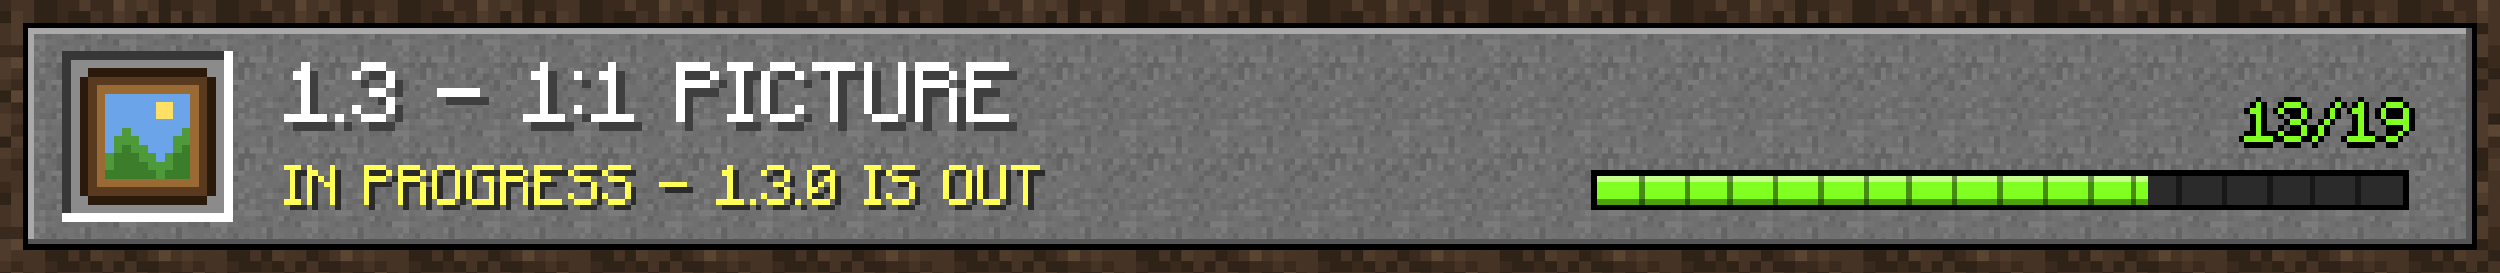
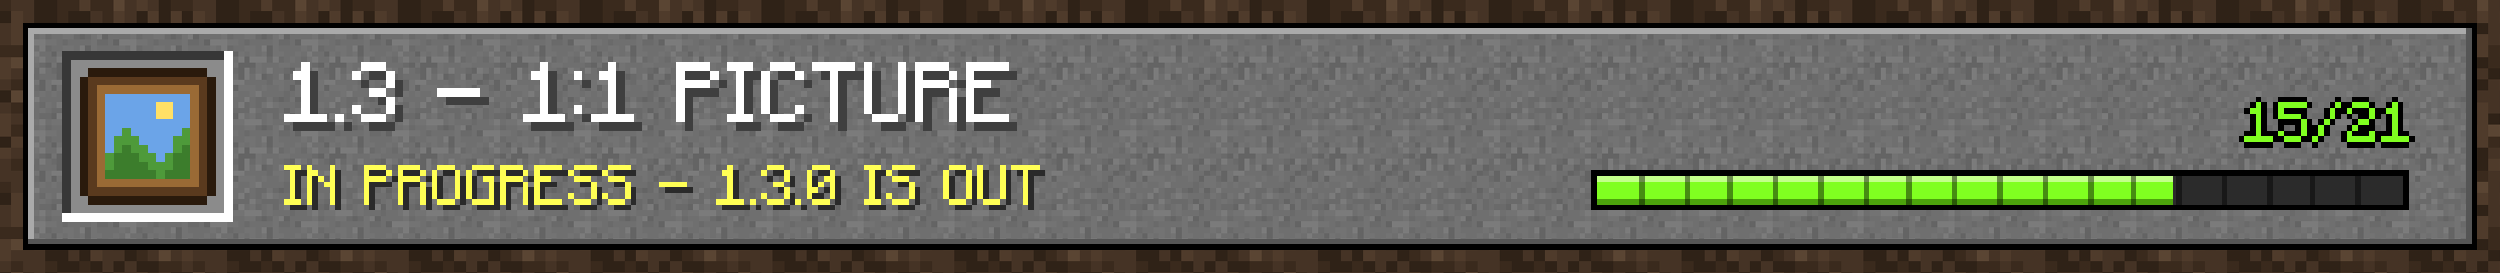
<svg xmlns="http://www.w3.org/2000/svg" width="880" height="96" viewBox="0 0 880 96" shape-rendering="crispEdges" role="img">
  <defs>
    <pattern id="dirt" width="64" height="64" patternUnits="userSpaceOnUse">
      <path fill="#3a2a1d" d="M0 0h4v4h-4zM20 0h8v4h-8zM32 0h8v4h-8zM60 0h4v4h-4zM20 4h4v4h-4zM36 4h4v4h-4zM20 8h12v4h-12zM28 12h4v4h-4zM52 12h4v4h-4zM0 16h8v4h-8zM16 16h4v4h-4zM28 16h8v4h-8zM44 16h4v4h-4zM52 16h4v4h-4zM20 20h4v4h-4zM28 20h8v4h-8zM44 20h8v4h-8zM48 24h4v4h-4zM4 28h4v4h-4zM16 28h4v4h-4zM28 28h4v4h-4zM56 28h8v4h-8zM8 32h4v4h-4zM52 32h4v4h-4zM4 36h4v4h-4zM12 36h8v4h-8zM28 36h4v4h-4zM52 36h4v4h-4zM8 40h8v4h-8zM20 40h4v4h-4zM32 40h8v4h-8zM56 40h8v4h-8zM4 44h4v4h-4zM28 44h8v4h-8zM60 44h4v4h-4zM16 48h4v4h-4zM24 48h8v4h-8zM36 48h4v4h-4zM44 48h4v4h-4zM8 52h4v4h-4zM16 52h4v4h-4zM48 52h4v4h-4zM4 56h4v4h-4zM16 56h4v4h-4zM36 56h4v4h-4zM48 56h12v4h-12zM12 60h20v4h-20zM40 60h4v4h-4z" />
      <path fill="#453325" d="M4 0h8v4h-8zM44 0h4v4h-4zM52 0h4v4h-4zM8 4h4v4h-4zM32 4h4v4h-4zM44 4h4v4h-4zM0 8h4v4h-4zM8 8h4v4h-4zM36 8h4v4h-4zM44 8h20v4h-20zM0 12h4v4h-4zM44 12h4v4h-4zM60 12h4v4h-4zM24 16h4v4h-4zM60 16h4v4h-4zM8 20h4v4h-4zM16 20h4v4h-4zM36 20h4v4h-4zM56 20h4v4h-4zM4 24h12v4h-12zM24 24h4v4h-4zM36 24h8v4h-8zM52 24h4v4h-4zM60 24h4v4h-4zM0 28h4v4h-4zM8 28h8v4h-8zM36 28h4v4h-4zM44 28h4v4h-4zM12 32h4v4h-4zM20 32h16v4h-16zM40 32h8v4h-8zM56 32h4v4h-4zM0 36h4v4h-4zM20 36h4v4h-4zM32 36h8v4h-8zM44 36h4v4h-4zM56 36h4v4h-4zM4 40h4v4h-4zM16 40h4v4h-4zM52 40h4v4h-4zM8 44h16v4h-16zM48 44h4v4h-4zM12 48h4v4h-4zM20 48h4v4h-4zM4 52h4v4h-4zM20 52h4v4h-4zM28 52h8v4h-8zM44 52h4v4h-4zM56 52h4v4h-4zM0 56h4v4h-4zM8 56h4v4h-4zM60 56h4v4h-4zM0 60h8v4h-8zM44 60h16v4h-16z" />
      <path fill="#2f2217" d="M12 0h8v4h-8zM56 0h4v4h-4zM0 4h4v4h-4zM12 4h8v4h-8zM24 4h8v4h-8zM48 4h4v4h-4zM56 4h4v4h-4zM40 8h4v4h-4zM8 12h4v4h-4zM24 12h4v4h-4zM48 12h4v4h-4zM48 16h4v4h-4zM56 16h4v4h-4zM24 20h4v4h-4zM40 20h4v4h-4zM16 24h8v4h-8zM28 24h4v4h-4zM44 24h4v4h-4zM20 28h8v4h-8zM32 28h4v4h-4zM40 28h4v4h-4zM48 28h8v4h-8zM0 32h4v4h-4zM16 32h4v4h-4zM36 32h4v4h-4zM60 32h4v4h-4zM24 36h4v4h-4zM60 36h4v4h-4zM44 40h4v4h-4zM0 48h4v4h-4zM8 48h4v4h-4zM32 48h4v4h-4zM52 48h4v4h-4zM12 52h4v4h-4zM24 52h4v4h-4zM40 52h4v4h-4zM40 56h4v4h-4zM60 60h4v4h-4z" />
      <path fill="#4f3b2b" d="M28 0h4v4h-4zM48 0h4v4h-4zM4 4h4v4h-4zM40 4h4v4h-4zM52 4h4v4h-4zM60 4h4v4h-4zM4 8h4v4h-4zM12 8h8v4h-8zM4 12h4v4h-4zM12 12h8v4h-8zM32 12h4v4h-4zM40 12h4v4h-4zM56 12h4v4h-4zM8 16h4v4h-4zM20 16h4v4h-4zM36 16h8v4h-8zM0 20h4v4h-4zM52 20h4v4h-4zM0 24h4v4h-4zM32 24h4v4h-4zM48 32h4v4h-4zM8 36h4v4h-4zM40 36h4v4h-4zM48 36h4v4h-4zM0 40h4v4h-4zM24 40h8v4h-8zM40 40h4v4h-4zM48 40h4v4h-4zM0 44h4v4h-4zM24 44h4v4h-4zM40 44h4v4h-4zM56 44h4v4h-4zM4 48h4v4h-4zM40 48h4v4h-4zM48 48h4v4h-4zM56 48h8v4h-8zM0 52h4v4h-4zM36 52h4v4h-4zM52 52h4v4h-4zM60 52h4v4h-4zM12 56h4v4h-4zM20 56h16v4h-16zM44 56h4v4h-4zM8 60h4v4h-4zM36 60h4v4h-4z" />
      <path fill="#5a4533" d="M40 0h4v4h-4zM32 8h4v4h-4zM20 12h4v4h-4zM36 12h4v4h-4zM12 16h4v4h-4zM4 20h4v4h-4zM12 20h4v4h-4zM60 20h4v4h-4zM56 24h4v4h-4zM4 32h4v4h-4zM36 44h4v4h-4zM44 44h4v4h-4zM52 44h4v4h-4zM32 60h4v4h-4z" />
    </pattern>
    <pattern id="stone" width="32" height="32" patternUnits="userSpaceOnUse">
      <path fill="#6f6f6f" d="M0 0h4v2h-4zM6 0h2v2h-2zM12 0h2v2h-2zM16 0h2v2h-2zM20 0h4v2h-4zM28 0h4v2h-4zM10 2h2v2h-2zM14 2h8v2h-8zM24 2h2v2h-2zM2 4h6v2h-6zM12 4h2v2h-2zM18 4h2v2h-2zM24 4h2v2h-2zM2 6h2v2h-2zM6 6h2v2h-2zM12 6h2v2h-2zM16 6h2v2h-2zM26 6h2v2h-2zM12 8h2v2h-2zM22 8h2v2h-2zM28 8h2v2h-2zM0 10h6v2h-6zM8 10h4v2h-4zM16 10h2v2h-2zM28 10h2v2h-2zM6 12h8v2h-8zM18 12h4v2h-4zM6 14h2v2h-2zM20 14h2v2h-2zM24 14h8v2h-8zM2 16h8v2h-8zM12 16h2v2h-2zM18 16h4v2h-4zM26 16h2v2h-2zM4 18h4v2h-4zM10 18h2v2h-2zM14 18h4v2h-4zM22 18h2v2h-2zM26 18h2v2h-2zM4 20h2v2h-2zM8 20h2v2h-2zM16 20h4v2h-4zM0 22h2v2h-2zM6 22h8v2h-8zM28 22h4v2h-4zM0 24h4v2h-4zM16 24h2v2h-2zM28 24h2v2h-2zM0 26h2v2h-2zM14 26h6v2h-6zM24 26h2v2h-2zM4 28h4v2h-4zM22 28h8v2h-8zM0 30h2v2h-2zM4 30h2v2h-2zM26 30h2v2h-2zM30 30h2v2h-2z" />
      <path fill="#6a6a6a" d="M4 0h2v2h-2zM0 2h2v2h-2zM4 2h2v2h-2zM26 2h4v2h-4zM8 4h2v2h-2zM14 4h2v2h-2zM22 4h2v2h-2zM26 4h2v2h-2zM0 6h2v2h-2zM10 6h2v2h-2zM18 6h6v2h-6zM28 6h4v2h-4zM0 8h2v2h-2zM10 8h2v2h-2zM14 8h4v2h-4zM26 8h2v2h-2zM6 10h2v2h-2zM16 12h2v2h-2zM26 12h2v2h-2zM30 12h2v2h-2zM2 14h4v2h-4zM22 14h2v2h-2zM16 16h2v2h-2zM2 20h2v2h-2zM10 20h2v2h-2zM30 20h2v2h-2zM14 22h2v2h-2zM4 24h2v2h-2zM12 24h2v2h-2zM18 24h2v2h-2zM24 24h2v2h-2zM12 26h2v2h-2zM30 26h2v2h-2zM10 28h2v2h-2zM30 28h2v2h-2zM12 30h2v2h-2z" />
      <path fill="#737373" d="M8 0h4v2h-4zM14 0h2v2h-2zM18 0h2v2h-2zM24 0h2v2h-2zM6 2h2v2h-2zM30 2h2v2h-2zM0 4h2v2h-2zM10 4h2v2h-2zM16 4h2v2h-2zM28 4h2v2h-2zM8 6h2v2h-2zM14 6h2v2h-2zM2 8h2v2h-2zM8 8h2v2h-2zM24 8h2v2h-2zM30 8h2v2h-2zM12 10h2v2h-2zM18 10h4v2h-4zM30 10h2v2h-2zM0 12h2v2h-2zM14 12h2v2h-2zM22 12h4v2h-4zM0 14h2v2h-2zM16 14h4v2h-4zM0 16h2v2h-2zM10 16h2v2h-2zM22 16h4v2h-4zM0 18h4v2h-4zM8 18h2v2h-2zM20 18h2v2h-2zM24 18h2v2h-2zM28 18h2v2h-2zM6 20h2v2h-2zM12 20h2v2h-2zM2 22h4v2h-4zM18 22h2v2h-2zM26 22h2v2h-2zM10 24h2v2h-2zM26 24h2v2h-2zM6 26h4v2h-4zM0 28h4v2h-4zM12 28h2v2h-2zM16 28h2v2h-2zM2 30h2v2h-2zM8 30h4v2h-4zM16 30h2v2h-2zM20 30h6v2h-6zM28 30h2v2h-2z" />
      <path fill="#7b7b7b" d="M26 0h2v2h-2zM12 2h2v2h-2zM22 2h2v2h-2zM20 4h2v2h-2zM30 4h2v2h-2zM24 6h2v2h-2zM4 8h2v2h-2zM20 8h2v2h-2zM14 10h2v2h-2zM22 10h6v2h-6zM2 12h2v2h-2zM10 14h6v2h-6zM14 16h2v2h-2zM28 16h2v2h-2zM12 18h2v2h-2zM0 20h2v2h-2zM14 20h2v2h-2zM20 20h2v2h-2zM24 20h6v2h-6zM8 24h2v2h-2zM14 24h2v2h-2zM22 24h2v2h-2zM30 24h2v2h-2zM2 26h2v2h-2zM22 26h2v2h-2zM26 26h2v2h-2zM18 28h4v2h-4z" />
      <path fill="#646464" d="M2 2h2v2h-2zM8 2h2v2h-2zM4 6h2v2h-2zM6 8h2v2h-2zM18 8h2v2h-2zM4 12h2v2h-2zM28 12h2v2h-2zM8 14h2v2h-2zM30 16h2v2h-2zM18 18h2v2h-2zM30 18h2v2h-2zM22 20h2v2h-2zM16 22h2v2h-2zM20 22h6v2h-6zM6 24h2v2h-2zM20 24h2v2h-2zM4 26h2v2h-2zM10 26h2v2h-2zM20 26h2v2h-2zM28 26h2v2h-2zM8 28h2v2h-2zM14 28h2v2h-2zM6 30h2v2h-2zM14 30h2v2h-2zM18 30h2v2h-2z" />
    </pattern>
  </defs>
  <rect x="0" y="0" width="880" height="96" fill="url(#dirt)" />
  <rect x="8" y="8" width="864" height="80" fill="#000000" />
  <rect x="10" y="10" width="860" height="76" fill="url(#stone)" />
  <rect x="10" y="10" width="860" height="2" fill="#aaaaaa" />
  <rect x="10" y="10" width="2" height="76" fill="#aaaaaa" />
  <rect x="10" y="84" width="860" height="2" fill="#555555" />
  <rect x="868" y="10" width="2" height="76" fill="#555555" />
  <rect x="22" y="18" width="60" height="60" fill="#8b8b8b" />
  <rect x="22" y="18" width="60" height="3" fill="#373737" />
  <rect x="22" y="18" width="3" height="60" fill="#373737" />
  <rect x="22" y="75" width="60" height="3" fill="#ffffff" />
  <rect x="79" y="18" width="3" height="60" fill="#ffffff" />
  <path fill="#2a1a0c" d="M31 24h42v3h-42zM28 27h3v3h-3zM73 27h3v3h-3zM28 30h3v3h-3zM73 30h3v3h-3zM28 33h3v3h-3zM73 33h3v3h-3zM28 36h3v3h-3zM73 36h3v3h-3zM28 39h3v3h-3zM73 39h3v3h-3zM28 42h3v3h-3zM73 42h3v3h-3zM28 45h3v3h-3zM73 45h3v3h-3zM28 48h3v3h-3zM73 48h3v3h-3zM28 51h3v3h-3zM73 51h3v3h-3zM28 54h3v3h-3zM73 54h3v3h-3zM28 57h3v3h-3zM73 57h3v3h-3zM28 60h3v3h-3zM73 60h3v3h-3zM28 63h3v3h-3zM73 63h3v3h-3zM28 66h3v3h-3zM73 66h3v3h-3zM31 69h42v3h-42z" />
  <path fill="#5a3a1e" d="M31 27h42v3h-42zM31 30h3v3h-3zM70 30h3v3h-3zM31 33h3v3h-3zM70 33h3v3h-3zM31 36h3v3h-3zM70 36h3v3h-3zM31 39h3v3h-3zM70 39h3v3h-3zM31 42h3v3h-3zM70 42h3v3h-3zM31 45h3v3h-3zM70 45h3v3h-3zM31 48h3v3h-3zM70 48h3v3h-3zM31 51h3v3h-3zM70 51h3v3h-3zM31 54h3v3h-3zM70 54h3v3h-3zM31 57h3v3h-3zM70 57h3v3h-3zM31 60h3v3h-3zM70 60h3v3h-3zM31 63h3v3h-3zM70 63h3v3h-3zM31 66h42v3h-42z" />
  <path fill="#9a6a35" d="M34 30h36v3h-36zM34 33h3v3h-3zM67 33h3v3h-3zM34 36h3v3h-3zM67 36h3v3h-3zM34 39h3v3h-3zM67 39h3v3h-3zM34 42h3v3h-3zM67 42h3v3h-3zM34 45h3v3h-3zM67 45h3v3h-3zM34 48h3v3h-3zM67 48h3v3h-3zM34 51h3v3h-3zM67 51h3v3h-3zM34 54h3v3h-3zM67 54h3v3h-3zM34 57h3v3h-3zM67 57h3v3h-3zM34 60h3v3h-3zM67 60h3v3h-3zM34 63h36v3h-36z" />
  <path fill="#6ba4e8" d="M37 33h30v3h-30zM37 36h18v3h-18zM61 36h6v3h-6zM37 39h18v3h-18zM61 39h6v3h-6zM37 42h30v3h-30zM37 45h6v3h-6zM46 45h18v3h-18zM37 48h3v3h-3zM49 48h12v3h-12zM37 51h3v3h-3zM52 51h9v3h-9zM55 54h3v3h-3z" />
  <path fill="#ffe066" d="M55 36h6v3h-6zM55 39h6v3h-6z" />
  <path fill="#4e9a3a" d="M43 45h3v3h-3zM64 45h3v3h-3zM40 48h9v3h-9zM61 48h6v3h-6zM40 51h3v3h-3zM46 51h6v3h-6zM61 51h3v3h-3zM37 54h3v3h-3zM49 54h6v3h-6zM58 54h3v3h-3zM37 57h3v3h-3zM52 57h9v3h-9zM55 60h3v3h-3z" />
  <path fill="#3c7d2c" d="M43 51h3v3h-3zM64 51h3v3h-3zM40 54h9v3h-9zM61 54h6v3h-6zM40 57h12v3h-12zM61 57h6v3h-6zM37 60h18v3h-18zM58 60h9v3h-9z" />
  <path fill="#3f3f3f" d="M109 25h3v3h-3zM106 28h6v3h-6zM109 31h3v3h-3zM109 34h3v3h-3zM109 37h3v3h-3zM109 40h3v3h-3zM103 43h15v3h-15zM121 43h3v3h-3zM130 25h9v3h-9zM127 28h3v3h-3zM139 28h3v3h-3zM139 31h3v3h-3zM133 34h6v3h-6zM139 37h3v3h-3zM127 40h3v3h-3zM139 40h3v3h-3zM130 43h9v3h-9zM157 34h15v3h-15zM193 25h3v3h-3zM190 28h6v3h-6zM193 31h3v3h-3zM193 34h3v3h-3zM193 37h3v3h-3zM193 40h3v3h-3zM187 43h15v3h-15zM205 28h3v3h-3zM205 40h3v3h-3zM217 25h3v3h-3zM214 28h6v3h-6zM217 31h3v3h-3zM217 34h3v3h-3zM217 37h3v3h-3zM217 40h3v3h-3zM211 43h15v3h-15zM241 25h12v3h-12zM241 28h3v3h-3zM253 28h3v3h-3zM241 31h12v3h-12zM241 34h3v3h-3zM241 37h3v3h-3zM241 40h3v3h-3zM241 43h3v3h-3zM259 25h9v3h-9zM262 28h3v3h-3zM262 31h3v3h-3zM262 34h3v3h-3zM262 37h3v3h-3zM262 40h3v3h-3zM259 43h9v3h-9zM274 25h9v3h-9zM271 28h3v3h-3zM283 28h3v3h-3zM271 31h3v3h-3zM271 34h3v3h-3zM271 37h3v3h-3zM271 40h3v3h-3zM283 40h3v3h-3zM274 43h9v3h-9zM289 25h15v3h-15zM295 28h3v3h-3zM295 31h3v3h-3zM295 34h3v3h-3zM295 37h3v3h-3zM295 40h3v3h-3zM295 43h3v3h-3zM307 25h3v3h-3zM319 25h3v3h-3zM307 28h3v3h-3zM319 28h3v3h-3zM307 31h3v3h-3zM319 31h3v3h-3zM307 34h3v3h-3zM319 34h3v3h-3zM307 37h3v3h-3zM319 37h3v3h-3zM307 40h3v3h-3zM319 40h3v3h-3zM310 43h9v3h-9zM325 25h12v3h-12zM325 28h3v3h-3zM337 28h3v3h-3zM325 31h12v3h-12zM325 34h3v3h-3zM337 34h3v3h-3zM325 37h3v3h-3zM337 37h3v3h-3zM325 40h3v3h-3zM337 40h3v3h-3zM325 43h3v3h-3zM337 43h3v3h-3zM343 25h15v3h-15zM343 28h3v3h-3zM343 31h9v3h-9zM343 34h3v3h-3zM343 37h3v3h-3zM343 40h3v3h-3zM343 43h15v3h-15z" />
  <path fill="#ffffff" d="M106 22h3v3h-3zM103 25h6v3h-6zM106 28h3v3h-3zM106 31h3v3h-3zM106 34h3v3h-3zM106 37h3v3h-3zM100 40h15v3h-15zM118 40h3v3h-3zM127 22h9v3h-9zM124 25h3v3h-3zM136 25h3v3h-3zM136 28h3v3h-3zM130 31h6v3h-6zM136 34h3v3h-3zM124 37h3v3h-3zM136 37h3v3h-3zM127 40h9v3h-9zM154 31h15v3h-15zM190 22h3v3h-3zM187 25h6v3h-6zM190 28h3v3h-3zM190 31h3v3h-3zM190 34h3v3h-3zM190 37h3v3h-3zM184 40h15v3h-15zM202 25h3v3h-3zM202 37h3v3h-3zM214 22h3v3h-3zM211 25h6v3h-6zM214 28h3v3h-3zM214 31h3v3h-3zM214 34h3v3h-3zM214 37h3v3h-3zM208 40h15v3h-15zM238 22h12v3h-12zM238 25h3v3h-3zM250 25h3v3h-3zM238 28h12v3h-12zM238 31h3v3h-3zM238 34h3v3h-3zM238 37h3v3h-3zM238 40h3v3h-3zM256 22h9v3h-9zM259 25h3v3h-3zM259 28h3v3h-3zM259 31h3v3h-3zM259 34h3v3h-3zM259 37h3v3h-3zM256 40h9v3h-9zM271 22h9v3h-9zM268 25h3v3h-3zM280 25h3v3h-3zM268 28h3v3h-3zM268 31h3v3h-3zM268 34h3v3h-3zM268 37h3v3h-3zM280 37h3v3h-3zM271 40h9v3h-9zM286 22h15v3h-15zM292 25h3v3h-3zM292 28h3v3h-3zM292 31h3v3h-3zM292 34h3v3h-3zM292 37h3v3h-3zM292 40h3v3h-3zM304 22h3v3h-3zM316 22h3v3h-3zM304 25h3v3h-3zM316 25h3v3h-3zM304 28h3v3h-3zM316 28h3v3h-3zM304 31h3v3h-3zM316 31h3v3h-3zM304 34h3v3h-3zM316 34h3v3h-3zM304 37h3v3h-3zM316 37h3v3h-3zM307 40h9v3h-9zM322 22h12v3h-12zM322 25h3v3h-3zM334 25h3v3h-3zM322 28h12v3h-12zM322 31h3v3h-3zM334 31h3v3h-3zM322 34h3v3h-3zM334 34h3v3h-3zM322 37h3v3h-3zM334 37h3v3h-3zM322 40h3v3h-3zM334 40h3v3h-3zM340 22h15v3h-15zM340 25h3v3h-3zM340 28h9v3h-9zM340 31h3v3h-3zM340 34h3v3h-3zM340 37h3v3h-3zM340 40h15v3h-15z" />
  <path fill="#2a2a2a" d="M102 60h6v2h-6zM104 62h2v2h-2zM104 64h2v2h-2zM104 66h2v2h-2zM104 68h2v2h-2zM104 70h2v2h-2zM102 72h6v2h-6zM110 60h2v2h-2zM118 60h2v2h-2zM110 62h4v2h-4zM118 62h2v2h-2zM110 64h2v2h-2zM114 64h2v2h-2zM118 64h2v2h-2zM110 66h2v2h-2zM116 66h4v2h-4zM110 68h2v2h-2zM118 68h2v2h-2zM110 70h2v2h-2zM118 70h2v2h-2zM110 72h2v2h-2zM118 72h2v2h-2zM130 60h8v2h-8zM130 62h2v2h-2zM138 62h2v2h-2zM130 64h8v2h-8zM130 66h2v2h-2zM130 68h2v2h-2zM130 70h2v2h-2zM130 72h2v2h-2zM142 60h8v2h-8zM142 62h2v2h-2zM150 62h2v2h-2zM142 64h8v2h-8zM142 66h2v2h-2zM150 66h2v2h-2zM142 68h2v2h-2zM150 68h2v2h-2zM142 70h2v2h-2zM150 70h2v2h-2zM142 72h2v2h-2zM150 72h2v2h-2zM156 60h6v2h-6zM154 62h2v2h-2zM162 62h2v2h-2zM154 64h2v2h-2zM162 64h2v2h-2zM154 66h2v2h-2zM162 66h2v2h-2zM154 68h2v2h-2zM162 68h2v2h-2zM154 70h2v2h-2zM162 70h2v2h-2zM156 72h6v2h-6zM168 60h8v2h-8zM166 62h2v2h-2zM166 64h2v2h-2zM172 64h4v2h-4zM166 66h2v2h-2zM174 66h2v2h-2zM166 68h2v2h-2zM174 68h2v2h-2zM166 70h2v2h-2zM174 70h2v2h-2zM168 72h8v2h-8zM178 60h8v2h-8zM178 62h2v2h-2zM186 62h2v2h-2zM178 64h8v2h-8zM178 66h2v2h-2zM186 66h2v2h-2zM178 68h2v2h-2zM186 68h2v2h-2zM178 70h2v2h-2zM186 70h2v2h-2zM178 72h2v2h-2zM186 72h2v2h-2zM190 60h10v2h-10zM190 62h2v2h-2zM190 64h6v2h-6zM190 66h2v2h-2zM190 68h2v2h-2zM190 70h2v2h-2zM190 72h10v2h-10zM204 60h8v2h-8zM202 62h2v2h-2zM204 64h6v2h-6zM210 66h2v2h-2zM210 68h2v2h-2zM202 70h2v2h-2zM210 70h2v2h-2zM204 72h6v2h-6zM216 60h8v2h-8zM214 62h2v2h-2zM216 64h6v2h-6zM222 66h2v2h-2zM222 68h2v2h-2zM214 70h2v2h-2zM222 70h2v2h-2zM216 72h6v2h-6zM234 66h10v2h-10zM258 60h2v2h-2zM256 62h4v2h-4zM258 64h2v2h-2zM258 66h2v2h-2zM258 68h2v2h-2zM258 70h2v2h-2zM254 72h10v2h-10zM266 72h2v2h-2zM272 60h6v2h-6zM270 62h2v2h-2zM278 62h2v2h-2zM278 64h2v2h-2zM274 66h4v2h-4zM278 68h2v2h-2zM270 70h2v2h-2zM278 70h2v2h-2zM272 72h6v2h-6zM282 72h2v2h-2zM288 60h6v2h-6zM286 62h2v2h-2zM294 62h2v2h-2zM286 64h2v2h-2zM292 64h4v2h-4zM286 66h2v2h-2zM290 66h2v2h-2zM294 66h2v2h-2zM286 68h4v2h-4zM294 68h2v2h-2zM286 70h2v2h-2zM294 70h2v2h-2zM288 72h6v2h-6zM306 60h6v2h-6zM308 62h2v2h-2zM308 64h2v2h-2zM308 66h2v2h-2zM308 68h2v2h-2zM308 70h2v2h-2zM306 72h6v2h-6zM316 60h8v2h-8zM314 62h2v2h-2zM316 64h6v2h-6zM322 66h2v2h-2zM322 68h2v2h-2zM314 70h2v2h-2zM322 70h2v2h-2zM316 72h6v2h-6zM336 60h6v2h-6zM334 62h2v2h-2zM342 62h2v2h-2zM334 64h2v2h-2zM342 64h2v2h-2zM334 66h2v2h-2zM342 66h2v2h-2zM334 68h2v2h-2zM342 68h2v2h-2zM334 70h2v2h-2zM342 70h2v2h-2zM336 72h6v2h-6zM346 60h2v2h-2zM354 60h2v2h-2zM346 62h2v2h-2zM354 62h2v2h-2zM346 64h2v2h-2zM354 64h2v2h-2zM346 66h2v2h-2zM354 66h2v2h-2zM346 68h2v2h-2zM354 68h2v2h-2zM346 70h2v2h-2zM354 70h2v2h-2zM348 72h6v2h-6zM358 60h10v2h-10zM362 62h2v2h-2zM362 64h2v2h-2zM362 66h2v2h-2zM362 68h2v2h-2zM362 70h2v2h-2zM362 72h2v2h-2z" />
  <path fill="#ffff55" d="M100 58h6v2h-6zM102 60h2v2h-2zM102 62h2v2h-2zM102 64h2v2h-2zM102 66h2v2h-2zM102 68h2v2h-2zM100 70h6v2h-6zM108 58h2v2h-2zM116 58h2v2h-2zM108 60h4v2h-4zM116 60h2v2h-2zM108 62h2v2h-2zM112 62h2v2h-2zM116 62h2v2h-2zM108 64h2v2h-2zM114 64h4v2h-4zM108 66h2v2h-2zM116 66h2v2h-2zM108 68h2v2h-2zM116 68h2v2h-2zM108 70h2v2h-2zM116 70h2v2h-2zM128 58h8v2h-8zM128 60h2v2h-2zM136 60h2v2h-2zM128 62h8v2h-8zM128 64h2v2h-2zM128 66h2v2h-2zM128 68h2v2h-2zM128 70h2v2h-2zM140 58h8v2h-8zM140 60h2v2h-2zM148 60h2v2h-2zM140 62h8v2h-8zM140 64h2v2h-2zM148 64h2v2h-2zM140 66h2v2h-2zM148 66h2v2h-2zM140 68h2v2h-2zM148 68h2v2h-2zM140 70h2v2h-2zM148 70h2v2h-2zM154 58h6v2h-6zM152 60h2v2h-2zM160 60h2v2h-2zM152 62h2v2h-2zM160 62h2v2h-2zM152 64h2v2h-2zM160 64h2v2h-2zM152 66h2v2h-2zM160 66h2v2h-2zM152 68h2v2h-2zM160 68h2v2h-2zM154 70h6v2h-6zM166 58h8v2h-8zM164 60h2v2h-2zM164 62h2v2h-2zM170 62h4v2h-4zM164 64h2v2h-2zM172 64h2v2h-2zM164 66h2v2h-2zM172 66h2v2h-2zM164 68h2v2h-2zM172 68h2v2h-2zM166 70h8v2h-8zM176 58h8v2h-8zM176 60h2v2h-2zM184 60h2v2h-2zM176 62h8v2h-8zM176 64h2v2h-2zM184 64h2v2h-2zM176 66h2v2h-2zM184 66h2v2h-2zM176 68h2v2h-2zM184 68h2v2h-2zM176 70h2v2h-2zM184 70h2v2h-2zM188 58h10v2h-10zM188 60h2v2h-2zM188 62h6v2h-6zM188 64h2v2h-2zM188 66h2v2h-2zM188 68h2v2h-2zM188 70h10v2h-10zM202 58h8v2h-8zM200 60h2v2h-2zM202 62h6v2h-6zM208 64h2v2h-2zM208 66h2v2h-2zM200 68h2v2h-2zM208 68h2v2h-2zM202 70h6v2h-6zM214 58h8v2h-8zM212 60h2v2h-2zM214 62h6v2h-6zM220 64h2v2h-2zM220 66h2v2h-2zM212 68h2v2h-2zM220 68h2v2h-2zM214 70h6v2h-6zM232 64h10v2h-10zM256 58h2v2h-2zM254 60h4v2h-4zM256 62h2v2h-2zM256 64h2v2h-2zM256 66h2v2h-2zM256 68h2v2h-2zM252 70h10v2h-10zM264 70h2v2h-2zM270 58h6v2h-6zM268 60h2v2h-2zM276 60h2v2h-2zM276 62h2v2h-2zM272 64h4v2h-4zM276 66h2v2h-2zM268 68h2v2h-2zM276 68h2v2h-2zM270 70h6v2h-6zM280 70h2v2h-2zM286 58h6v2h-6zM284 60h2v2h-2zM292 60h2v2h-2zM284 62h2v2h-2zM290 62h4v2h-4zM284 64h2v2h-2zM288 64h2v2h-2zM292 64h2v2h-2zM284 66h4v2h-4zM292 66h2v2h-2zM284 68h2v2h-2zM292 68h2v2h-2zM286 70h6v2h-6zM304 58h6v2h-6zM306 60h2v2h-2zM306 62h2v2h-2zM306 64h2v2h-2zM306 66h2v2h-2zM306 68h2v2h-2zM304 70h6v2h-6zM314 58h8v2h-8zM312 60h2v2h-2zM314 62h6v2h-6zM320 64h2v2h-2zM320 66h2v2h-2zM312 68h2v2h-2zM320 68h2v2h-2zM314 70h6v2h-6zM334 58h6v2h-6zM332 60h2v2h-2zM340 60h2v2h-2zM332 62h2v2h-2zM340 62h2v2h-2zM332 64h2v2h-2zM340 64h2v2h-2zM332 66h2v2h-2zM340 66h2v2h-2zM332 68h2v2h-2zM340 68h2v2h-2zM334 70h6v2h-6zM344 58h2v2h-2zM352 58h2v2h-2zM344 60h2v2h-2zM352 60h2v2h-2zM344 62h2v2h-2zM352 62h2v2h-2zM344 64h2v2h-2zM352 64h2v2h-2zM344 66h2v2h-2zM352 66h2v2h-2zM344 68h2v2h-2zM352 68h2v2h-2zM346 70h6v2h-6zM356 58h10v2h-10zM360 60h2v2h-2zM360 62h2v2h-2zM360 64h2v2h-2zM360 66h2v2h-2zM360 68h2v2h-2zM360 70h2v2h-2z" />
-   <path fill="#000000" d="M792 36h2v2h-2zM790 38h4v2h-4zM792 40h2v2h-2zM792 42h2v2h-2zM792 44h2v2h-2zM792 46h2v2h-2zM788 48h10v2h-10zM802 36h6v2h-6zM800 38h2v2h-2zM808 38h2v2h-2zM808 40h2v2h-2zM804 42h4v2h-4zM808 44h2v2h-2zM800 46h2v2h-2zM808 46h2v2h-2zM802 48h6v2h-6zM820 36h2v2h-2zM818 38h2v2h-2zM818 40h2v2h-2zM816 42h2v2h-2zM814 44h2v2h-2zM814 46h2v2h-2zM812 48h2v2h-2zM828 36h2v2h-2zM826 38h4v2h-4zM828 40h2v2h-2zM828 42h2v2h-2zM828 44h2v2h-2zM828 46h2v2h-2zM824 48h10v2h-10zM838 36h6v2h-6zM836 38h2v2h-2zM844 38h2v2h-2zM836 40h2v2h-2zM844 40h2v2h-2zM838 42h8v2h-8zM844 44h2v2h-2zM842 46h2v2h-2zM838 48h4v2h-4z" />
-   <path fill="#000000" d="M796 36h2v2h-2zM794 38h4v2h-4zM796 40h2v2h-2zM796 42h2v2h-2zM796 44h2v2h-2zM796 46h2v2h-2zM792 48h10v2h-10zM806 36h6v2h-6zM804 38h2v2h-2zM812 38h2v2h-2zM812 40h2v2h-2zM808 42h4v2h-4zM812 44h2v2h-2zM804 46h2v2h-2zM812 46h2v2h-2zM806 48h6v2h-6zM824 36h2v2h-2zM822 38h2v2h-2zM822 40h2v2h-2zM820 42h2v2h-2zM818 44h2v2h-2zM818 46h2v2h-2zM816 48h2v2h-2zM832 36h2v2h-2zM830 38h4v2h-4zM832 40h2v2h-2zM832 42h2v2h-2zM832 44h2v2h-2zM832 46h2v2h-2zM828 48h10v2h-10zM842 36h6v2h-6zM840 38h2v2h-2zM848 38h2v2h-2zM840 40h2v2h-2zM848 40h2v2h-2zM842 42h8v2h-8zM848 44h2v2h-2zM846 46h2v2h-2zM842 48h4v2h-4z" />
-   <path fill="#000000" d="M794 34h2v2h-2zM792 36h4v2h-4zM794 38h2v2h-2zM794 40h2v2h-2zM794 42h2v2h-2zM794 44h2v2h-2zM790 46h10v2h-10zM804 34h6v2h-6zM802 36h2v2h-2zM810 36h2v2h-2zM810 38h2v2h-2zM806 40h4v2h-4zM810 42h2v2h-2zM802 44h2v2h-2zM810 44h2v2h-2zM804 46h6v2h-6zM822 34h2v2h-2zM820 36h2v2h-2zM820 38h2v2h-2zM818 40h2v2h-2zM816 42h2v2h-2zM816 44h2v2h-2zM814 46h2v2h-2zM830 34h2v2h-2zM828 36h4v2h-4zM830 38h2v2h-2zM830 40h2v2h-2zM830 42h2v2h-2zM830 44h2v2h-2zM826 46h10v2h-10zM840 34h6v2h-6zM838 36h2v2h-2zM846 36h2v2h-2zM838 38h2v2h-2zM846 38h2v2h-2zM840 40h8v2h-8zM846 42h2v2h-2zM844 44h2v2h-2zM840 46h4v2h-4z" />
-   <path fill="#000000" d="M794 38h2v2h-2zM792 40h4v2h-4zM794 42h2v2h-2zM794 44h2v2h-2zM794 46h2v2h-2zM794 48h2v2h-2zM790 50h10v2h-10zM804 38h6v2h-6zM802 40h2v2h-2zM810 40h2v2h-2zM810 42h2v2h-2zM806 44h4v2h-4zM810 46h2v2h-2zM802 48h2v2h-2zM810 48h2v2h-2zM804 50h6v2h-6zM822 38h2v2h-2zM820 40h2v2h-2zM820 42h2v2h-2zM818 44h2v2h-2zM816 46h2v2h-2zM816 48h2v2h-2zM814 50h2v2h-2zM830 38h2v2h-2zM828 40h4v2h-4zM830 42h2v2h-2zM830 44h2v2h-2zM830 46h2v2h-2zM830 48h2v2h-2zM826 50h10v2h-10zM840 38h6v2h-6zM838 40h2v2h-2zM846 40h2v2h-2zM838 42h2v2h-2zM846 42h2v2h-2zM840 44h8v2h-8zM846 46h2v2h-2zM844 48h2v2h-2zM840 50h4v2h-4z" />
-   <path fill="#80ff20" d="M794 36h2v2h-2zM792 38h4v2h-4zM794 40h2v2h-2zM794 42h2v2h-2zM794 44h2v2h-2zM794 46h2v2h-2zM790 48h10v2h-10zM804 36h6v2h-6zM802 38h2v2h-2zM810 38h2v2h-2zM810 40h2v2h-2zM806 42h4v2h-4zM810 44h2v2h-2zM802 46h2v2h-2zM810 46h2v2h-2zM804 48h6v2h-6zM822 36h2v2h-2zM820 38h2v2h-2zM820 40h2v2h-2zM818 42h2v2h-2zM816 44h2v2h-2zM816 46h2v2h-2zM814 48h2v2h-2zM830 36h2v2h-2zM828 38h4v2h-4zM830 40h2v2h-2zM830 42h2v2h-2zM830 44h2v2h-2zM830 46h2v2h-2zM826 48h10v2h-10zM840 36h6v2h-6zM838 38h2v2h-2zM846 38h2v2h-2zM838 40h2v2h-2zM846 40h2v2h-2zM840 42h8v2h-8zM846 44h2v2h-2zM844 46h2v2h-2zM840 48h4v2h-4z" />
+   <path fill="#000000" d="M792 36h2v2h-2zM790 38h4v2h-4zM792 40h2v2h-2zM792 42h2v2h-2zM792 44h2v2h-2zM792 46h2v2h-2zM788 48h10v2h-10zM800 36h10v2h-10zM800 38h2v2h-2zM800 40h8v2h-8zM808 42h2v2h-2zM808 44h2v2h-2zM800 46h2v2h-2zM808 46h2v2h-2zM802 48h6v2h-6zM820 36h2v2h-2zM818 38h2v2h-2zM818 40h2v2h-2zM816 42h2v2h-2zM814 44h2v2h-2zM814 46h2v2h-2zM812 48h2v2h-2zM826 36h6v2h-6zM824 38h2v2h-2zM832 38h2v2h-2zM832 40h2v2h-2zM828 42h4v2h-4zM826 44h2v2h-2zM824 46h2v2h-2zM832 46h2v2h-2zM824 48h10v2h-10zM840 36h2v2h-2zM838 38h4v2h-4zM840 40h2v2h-2zM840 42h2v2h-2zM840 44h2v2h-2zM840 46h2v2h-2zM836 48h10v2h-10z" />
+   <path fill="#000000" d="M796 36h2v2h-2zM794 38h4v2h-4zM796 40h2v2h-2zM796 42h2v2h-2zM796 44h2v2h-2zM796 46h2v2h-2zM792 48h10v2h-10zM804 36h10v2h-10zM804 38h2v2h-2zM804 40h8v2h-8zM812 42h2v2h-2zM812 44h2v2h-2zM804 46h2v2h-2zM812 46h2v2h-2zM806 48h6v2h-6zM824 36h2v2h-2zM822 38h2v2h-2zM822 40h2v2h-2zM820 42h2v2h-2zM818 44h2v2h-2zM818 46h2v2h-2zM816 48h2v2h-2zM830 36h6v2h-6zM828 38h2v2h-2zM836 38h2v2h-2zM836 40h2v2h-2zM832 42h4v2h-4zM830 44h2v2h-2zM828 46h2v2h-2zM836 46h2v2h-2zM828 48h10v2h-10zM844 36h2v2h-2zM842 38h4v2h-4zM844 40h2v2h-2zM844 42h2v2h-2zM844 44h2v2h-2zM844 46h2v2h-2zM840 48h10v2h-10z" />
+   <path fill="#000000" d="M794 34h2v2h-2zM792 36h4v2h-4zM794 38h2v2h-2zM794 40h2v2h-2zM794 42h2v2h-2zM794 44h2v2h-2zM790 46h10v2h-10zM802 34h10v2h-10zM802 36h2v2h-2zM802 38h8v2h-8zM810 40h2v2h-2zM810 42h2v2h-2zM802 44h2v2h-2zM810 44h2v2h-2zM804 46h6v2h-6zM822 34h2v2h-2zM820 36h2v2h-2zM820 38h2v2h-2zM818 40h2v2h-2zM816 42h2v2h-2zM816 44h2v2h-2zM814 46h2v2h-2zM828 34h6v2h-6zM826 36h2v2h-2zM834 36h2v2h-2zM834 38h2v2h-2zM830 40h4v2h-4zM828 42h2v2h-2zM826 44h2v2h-2zM834 44h2v2h-2zM826 46h10v2h-10zM842 34h2v2h-2zM840 36h4v2h-4zM842 38h2v2h-2zM842 40h2v2h-2zM842 42h2v2h-2zM842 44h2v2h-2zM838 46h10v2h-10z" />
+   <path fill="#000000" d="M794 38h2v2h-2zM792 40h4v2h-4zM794 42h2v2h-2zM794 44h2v2h-2zM794 46h2v2h-2zM794 48h2v2h-2zM790 50h10v2h-10zM802 38h10v2h-10zM802 40h2v2h-2zM802 42h8v2h-8zM810 44h2v2h-2zM810 46h2v2h-2zM802 48h2v2h-2zM810 48h2v2h-2zM804 50h6v2h-6zM822 38h2v2h-2zM820 40h2v2h-2zM820 42h2v2h-2zM818 44h2v2h-2zM816 46h2v2h-2zM816 48h2v2h-2zM814 50h2v2h-2zM828 38h6v2h-6zM826 40h2v2h-2zM834 40h2v2h-2zM834 42h2v2h-2zM830 44h4v2h-4zM828 46h2v2h-2zM826 48h2v2h-2zM834 48h2v2h-2zM826 50h10v2h-10zM842 38h2v2h-2zM840 40h4v2h-4zM842 42h2v2h-2zM842 44h2v2h-2zM842 46h2v2h-2zM842 48h2v2h-2zM838 50h10v2h-10z" />
+   <path fill="#80ff20" d="M794 36h2v2h-2zM792 38h4v2h-4zM794 40h2v2h-2zM794 42h2v2h-2zM794 44h2v2h-2zM794 46h2v2h-2zM790 48h10v2h-10zM802 36h10v2h-10zM802 38h2v2h-2zM802 40h8v2h-8zM810 42h2v2h-2zM810 44h2v2h-2zM802 46h2v2h-2zM810 46h2v2h-2zM804 48h6v2h-6zM822 36h2v2h-2zM820 38h2v2h-2zM820 40h2v2h-2zM818 42h2v2h-2zM816 44h2v2h-2zM816 46h2v2h-2zM814 48h2v2h-2zM828 36h6v2h-6zM826 38h2v2h-2zM834 38h2v2h-2zM834 40h2v2h-2zM830 42h4v2h-4zM828 44h2v2h-2zM826 46h2v2h-2zM834 46h2v2h-2zM826 48h10v2h-10zM842 36h2v2h-2zM840 38h4v2h-4zM842 40h2v2h-2zM842 42h2v2h-2zM842 44h2v2h-2zM842 46h2v2h-2zM838 48h10v2h-10z" />
  <rect x="560" y="60" width="288" height="14" fill="#000000" />
  <rect x="562" y="62" width="284" height="10" fill="#2b2b2b" />
-   <rect x="562" y="62" width="194" height="10" fill="#80ff20" />
-   <rect x="562" y="62" width="194" height="2" fill="#c3ff8a" />
-   <rect x="562" y="70" width="194" height="2" fill="#4ca30c" />
+   <rect x="562" y="62" width="203" height="10" fill="#80ff20" />
+   <rect x="562" y="62" width="203" height="2" fill="#c3ff8a" />
+   <rect x="562" y="70" width="203" height="2" fill="#4ca30c" />
  <rect x="577" y="62" width="2" height="10" fill="#000000" fill-opacity="0.45" />
  <rect x="593" y="62" width="2" height="10" fill="#000000" fill-opacity="0.45" />
  <rect x="608" y="62" width="2" height="10" fill="#000000" fill-opacity="0.45" />
  <rect x="624" y="62" width="2" height="10" fill="#000000" fill-opacity="0.45" />
  <rect x="640" y="62" width="2" height="10" fill="#000000" fill-opacity="0.45" />
  <rect x="656" y="62" width="2" height="10" fill="#000000" fill-opacity="0.45" />
  <rect x="671" y="62" width="2" height="10" fill="#000000" fill-opacity="0.45" />
  <rect x="687" y="62" width="2" height="10" fill="#000000" fill-opacity="0.45" />
  <rect x="703" y="62" width="2" height="10" fill="#000000" fill-opacity="0.45" />
  <rect x="719" y="62" width="2" height="10" fill="#000000" fill-opacity="0.45" />
  <rect x="735" y="62" width="2" height="10" fill="#000000" fill-opacity="0.45" />
  <rect x="750" y="62" width="2" height="10" fill="#000000" fill-opacity="0.45" />
  <rect x="766" y="62" width="2" height="10" fill="#000000" fill-opacity="0.45" />
  <rect x="782" y="62" width="2" height="10" fill="#000000" fill-opacity="0.45" />
  <rect x="798" y="62" width="2" height="10" fill="#000000" fill-opacity="0.45" />
  <rect x="813" y="62" width="2" height="10" fill="#000000" fill-opacity="0.45" />
  <rect x="829" y="62" width="2" height="10" fill="#000000" fill-opacity="0.45" />
</svg>
